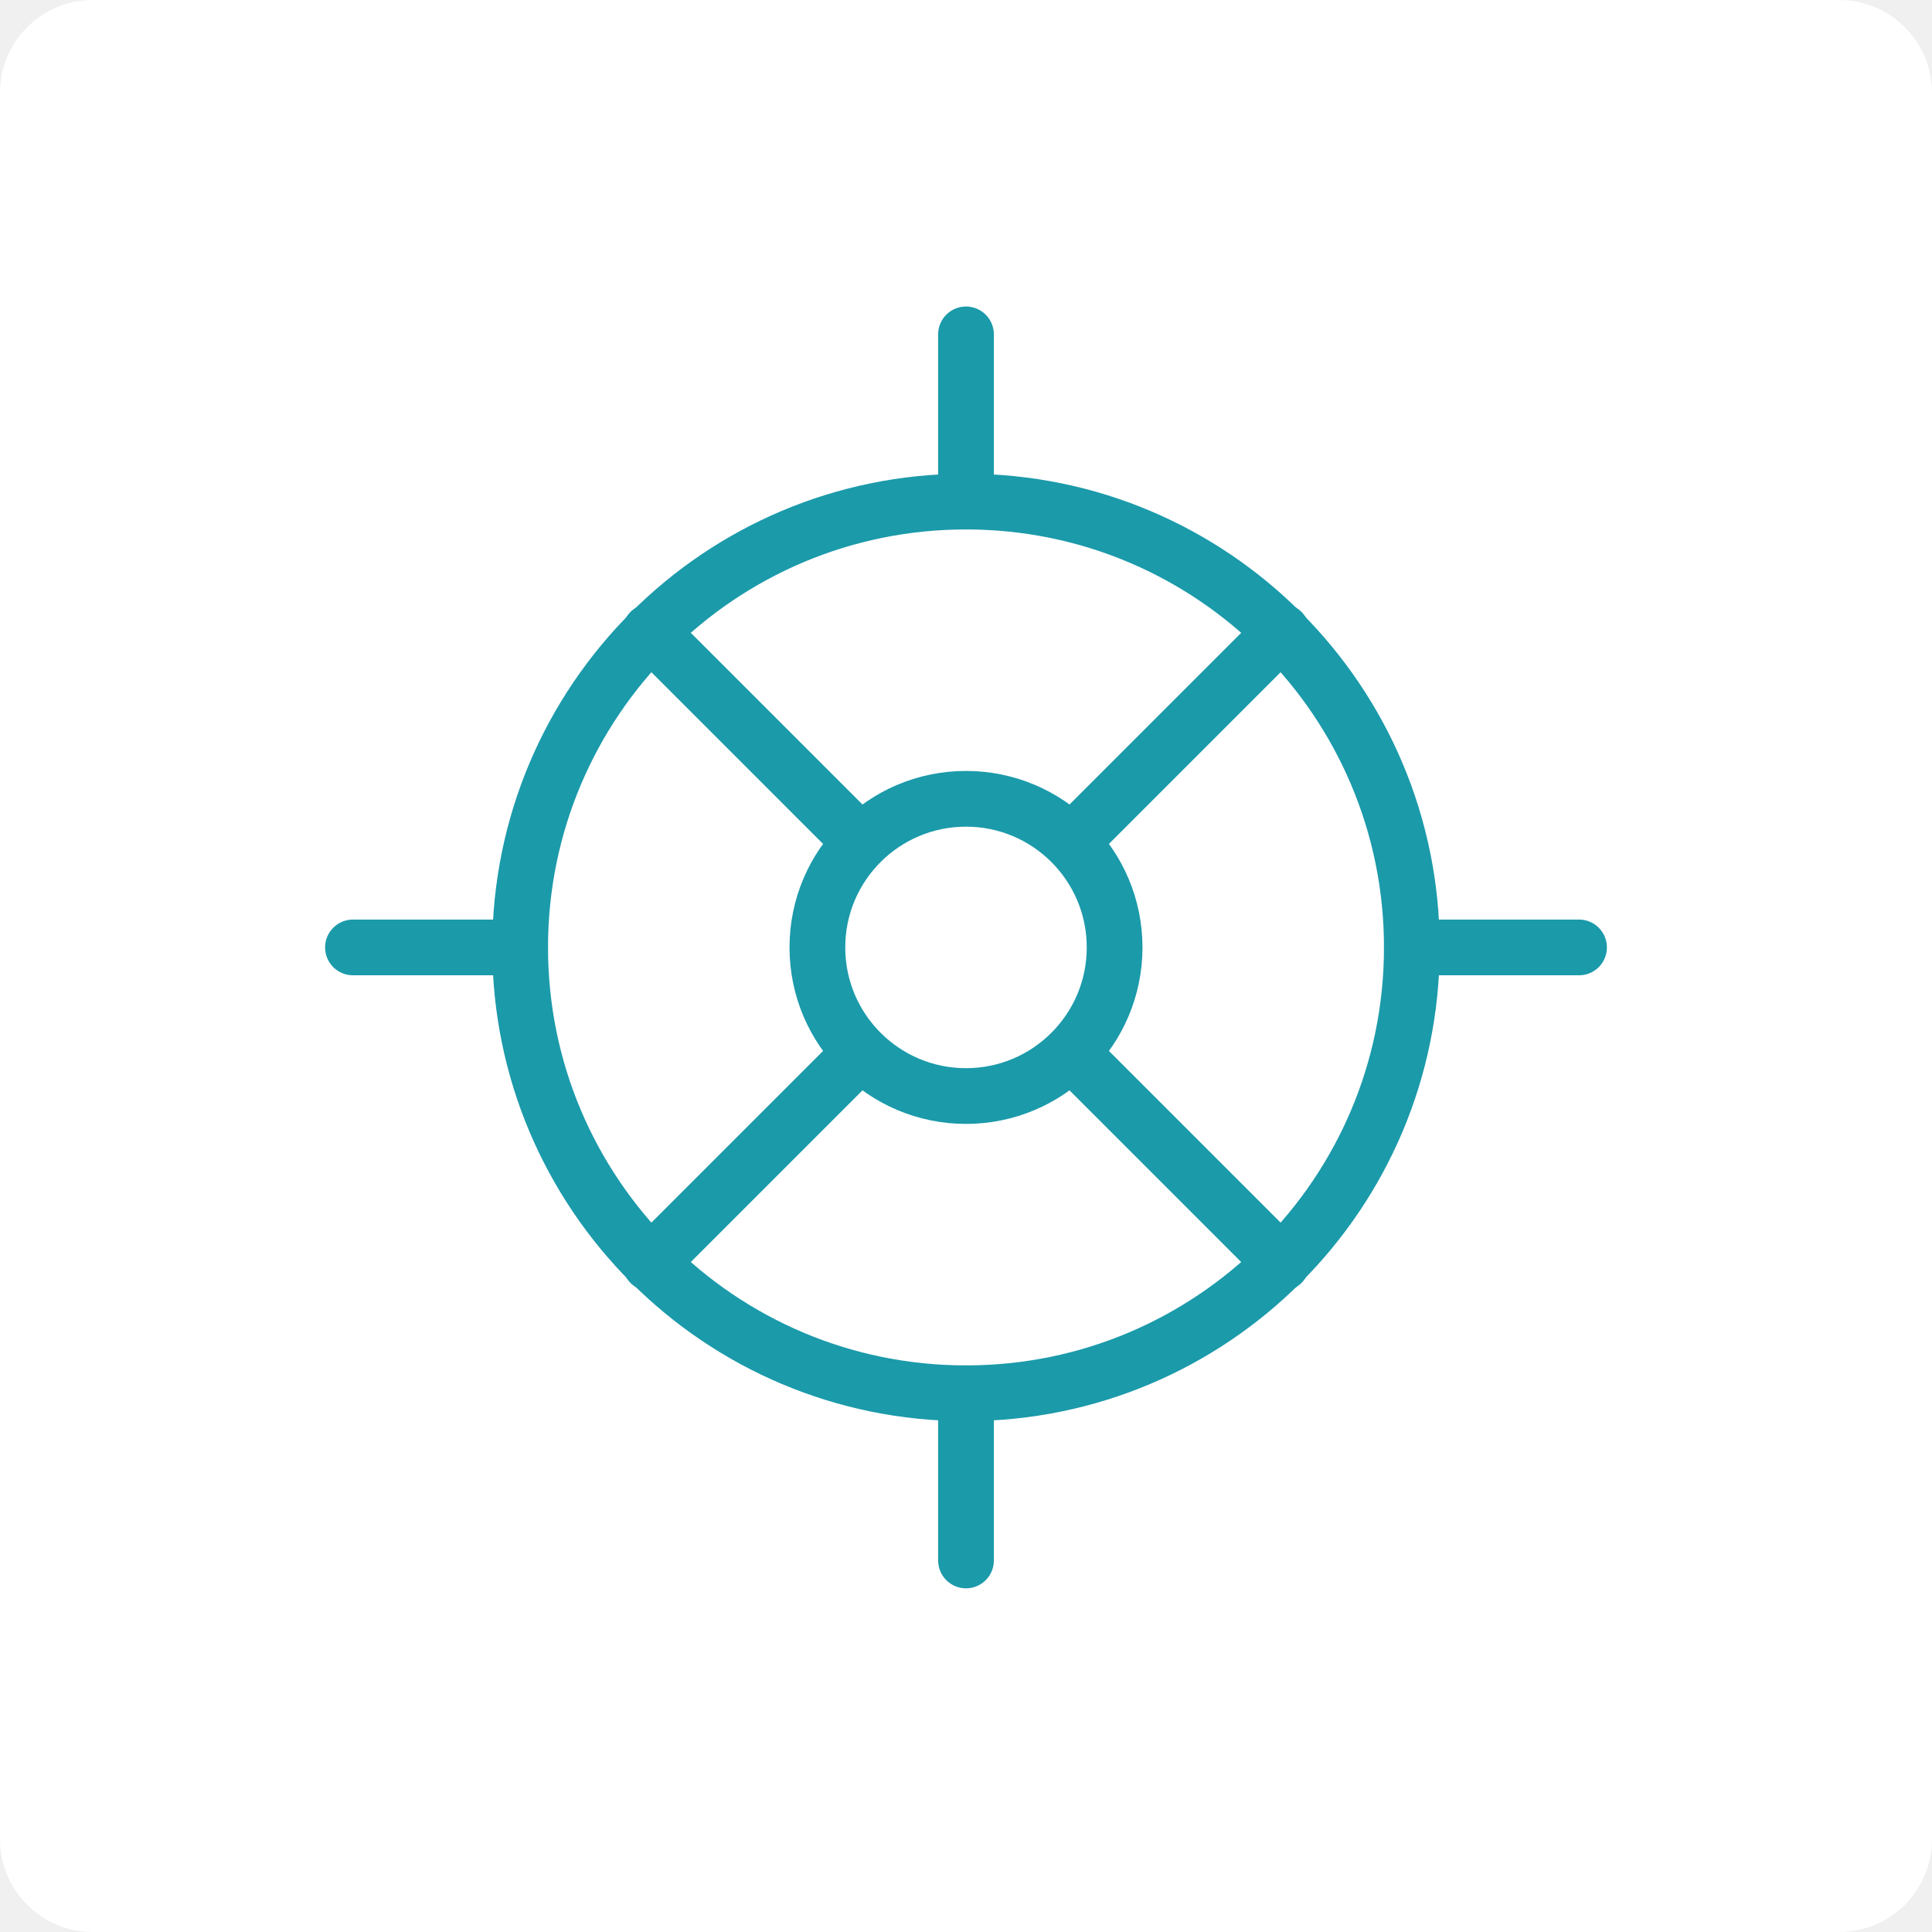
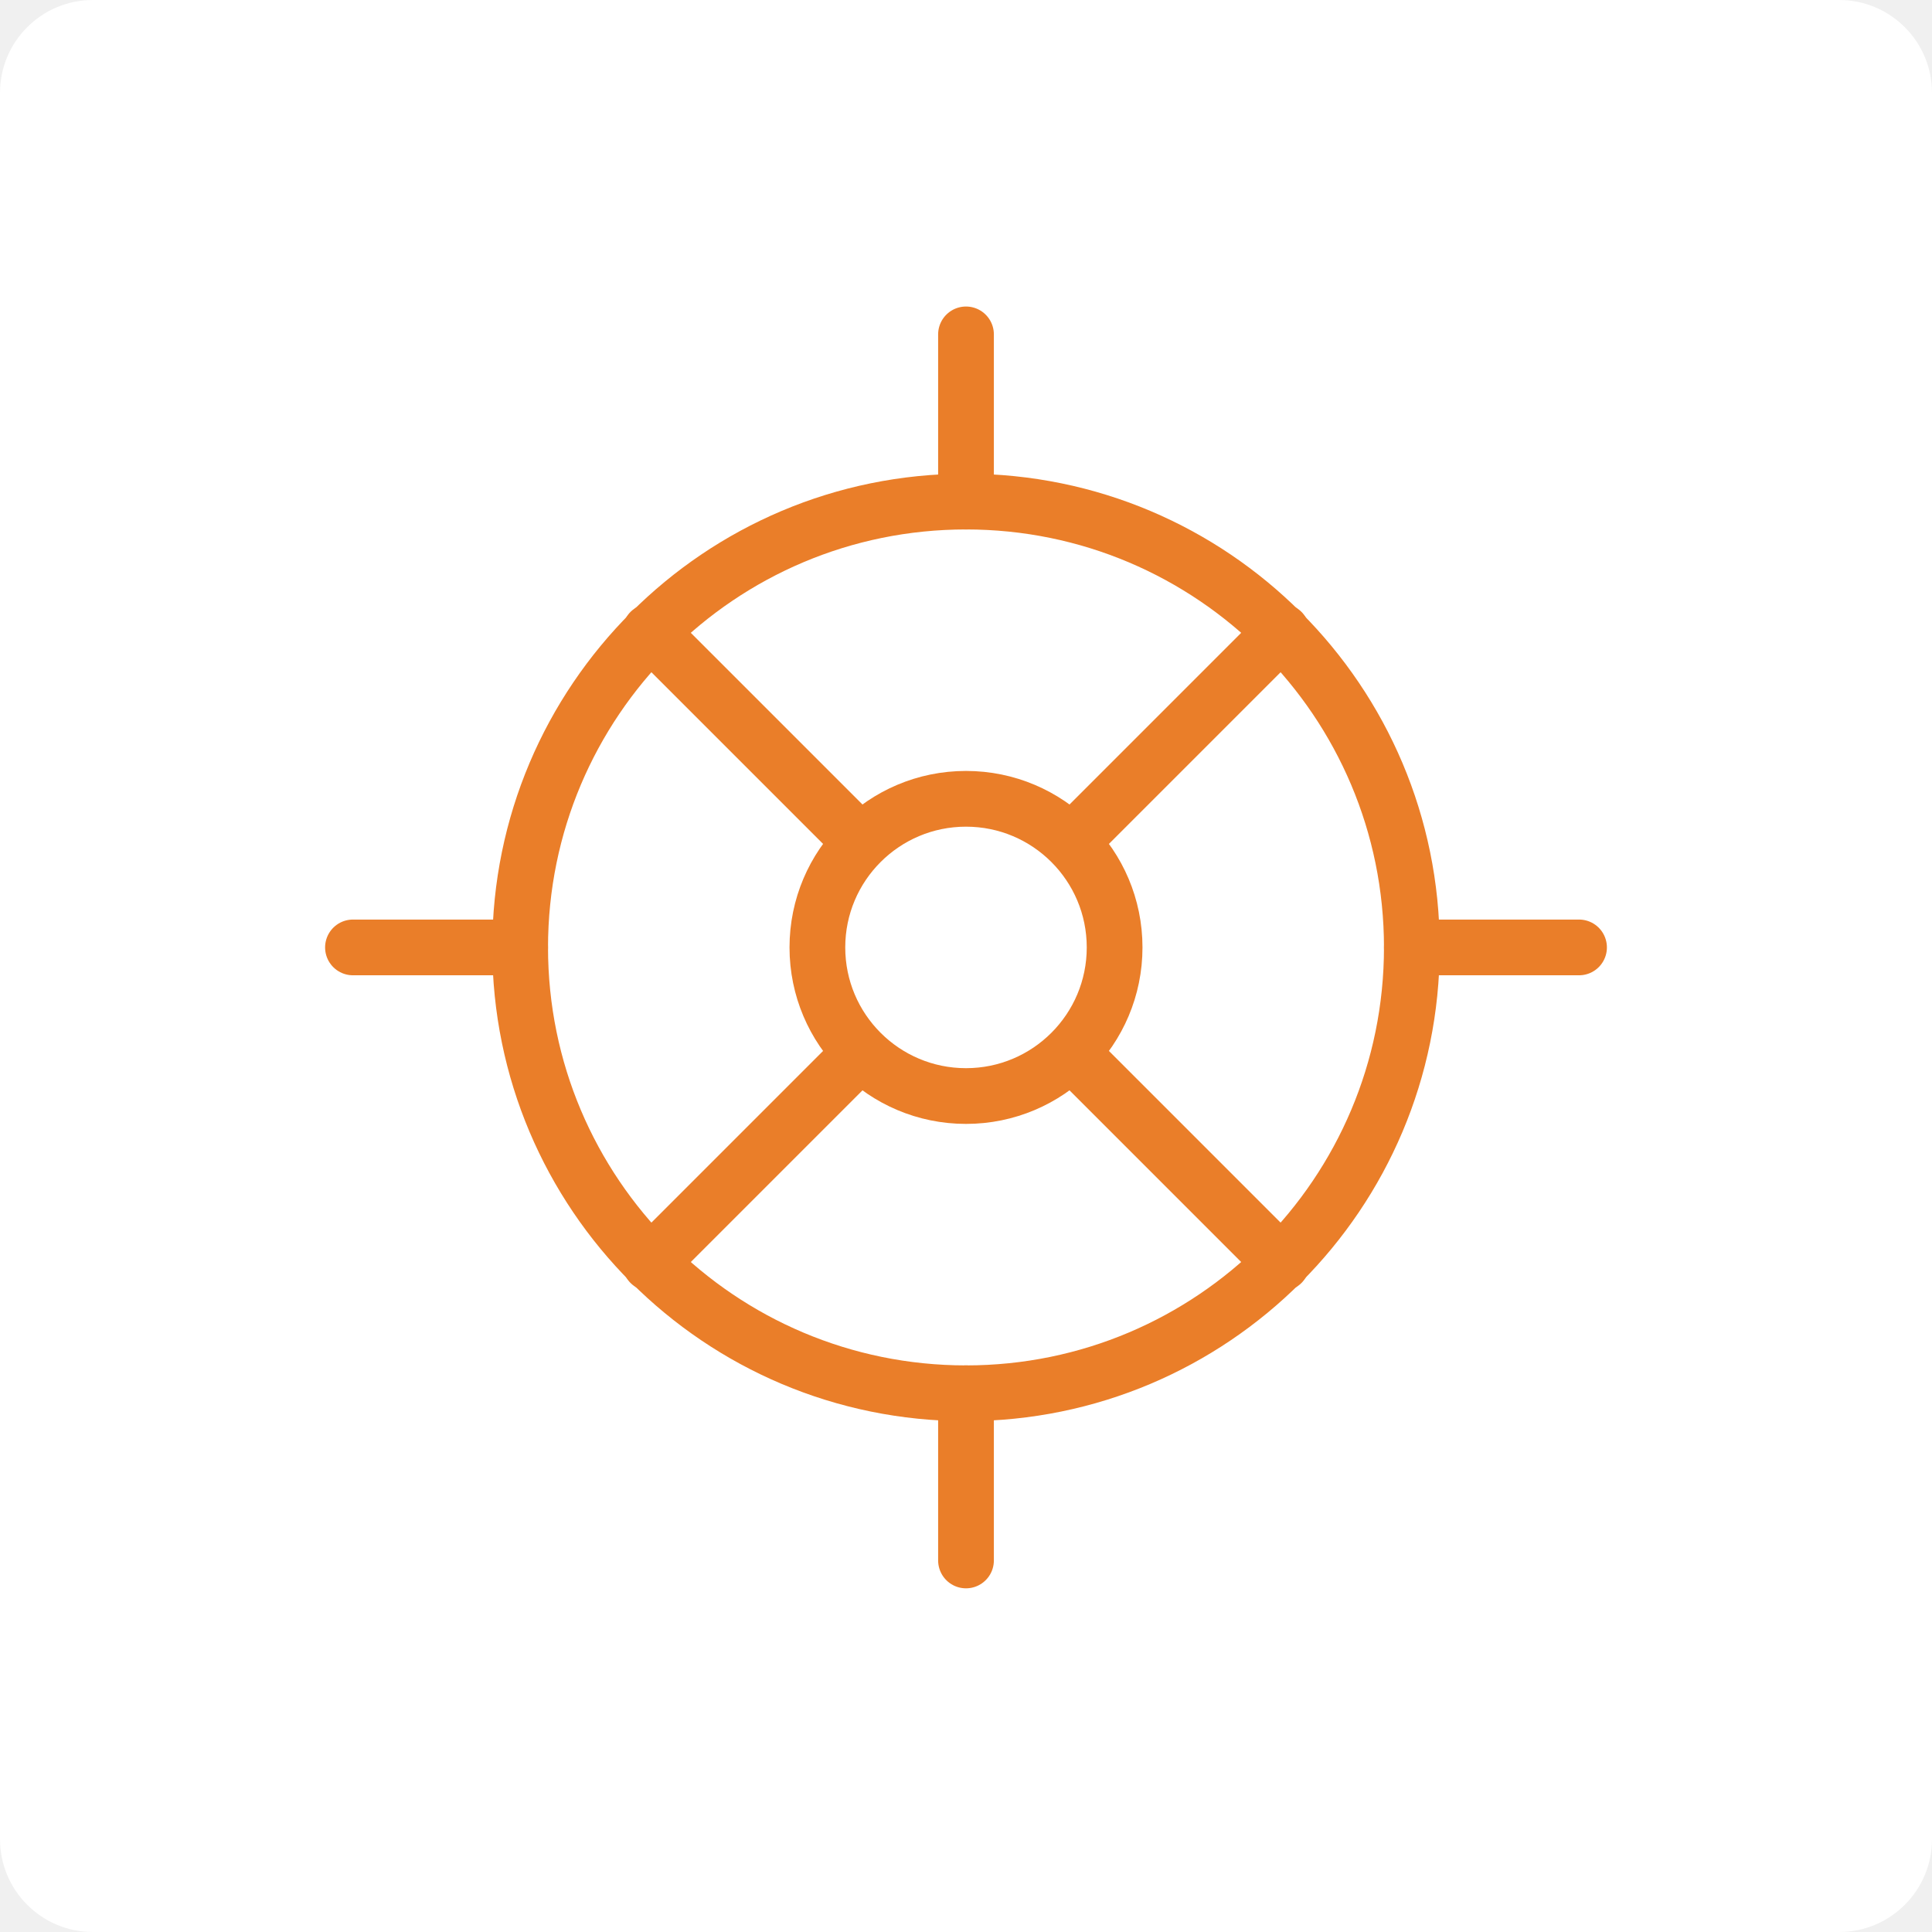
<svg xmlns="http://www.w3.org/2000/svg" viewBox="0 0 104 104">
  <rect width="104" height="104" rx="5" fill="#fff" />
-   <g fill="none" stroke="#1B9AAA" stroke-width="3" stroke-linecap="round" stroke-linejoin="round" transform="translate(0 15)">
+   <g fill="none" stroke="#EA7E29" stroke-width="3" stroke-linecap="round" stroke-linejoin="round" transform="translate(0 15)">
    <circle cx="52" cy="36" r="24" />
    <circle cx="52" cy="36" r="8" />
    <path d="M52 3v9m0 48v9M19 36h9m48 0h9M35 19l11 11m12 12 11 11M35 53l11-11m12-12 11-11" />
  </g>
</svg>
